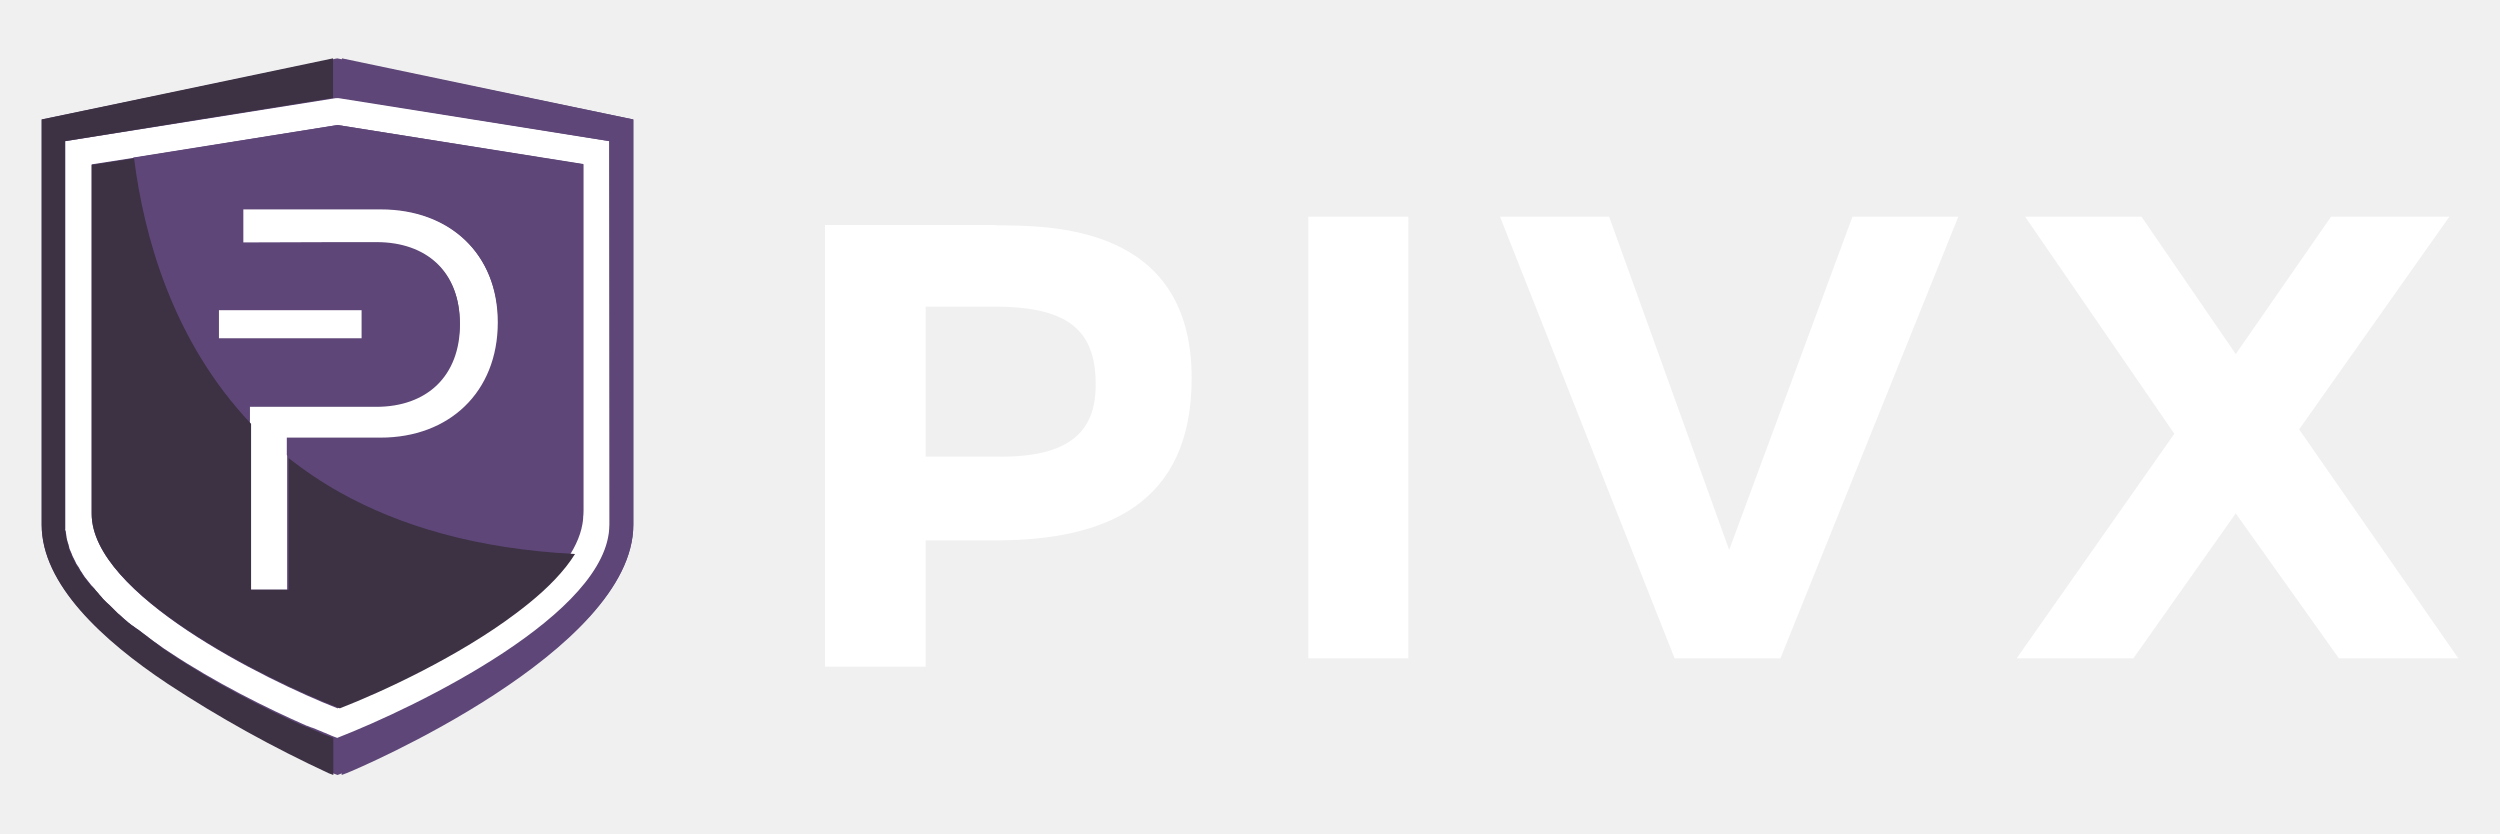
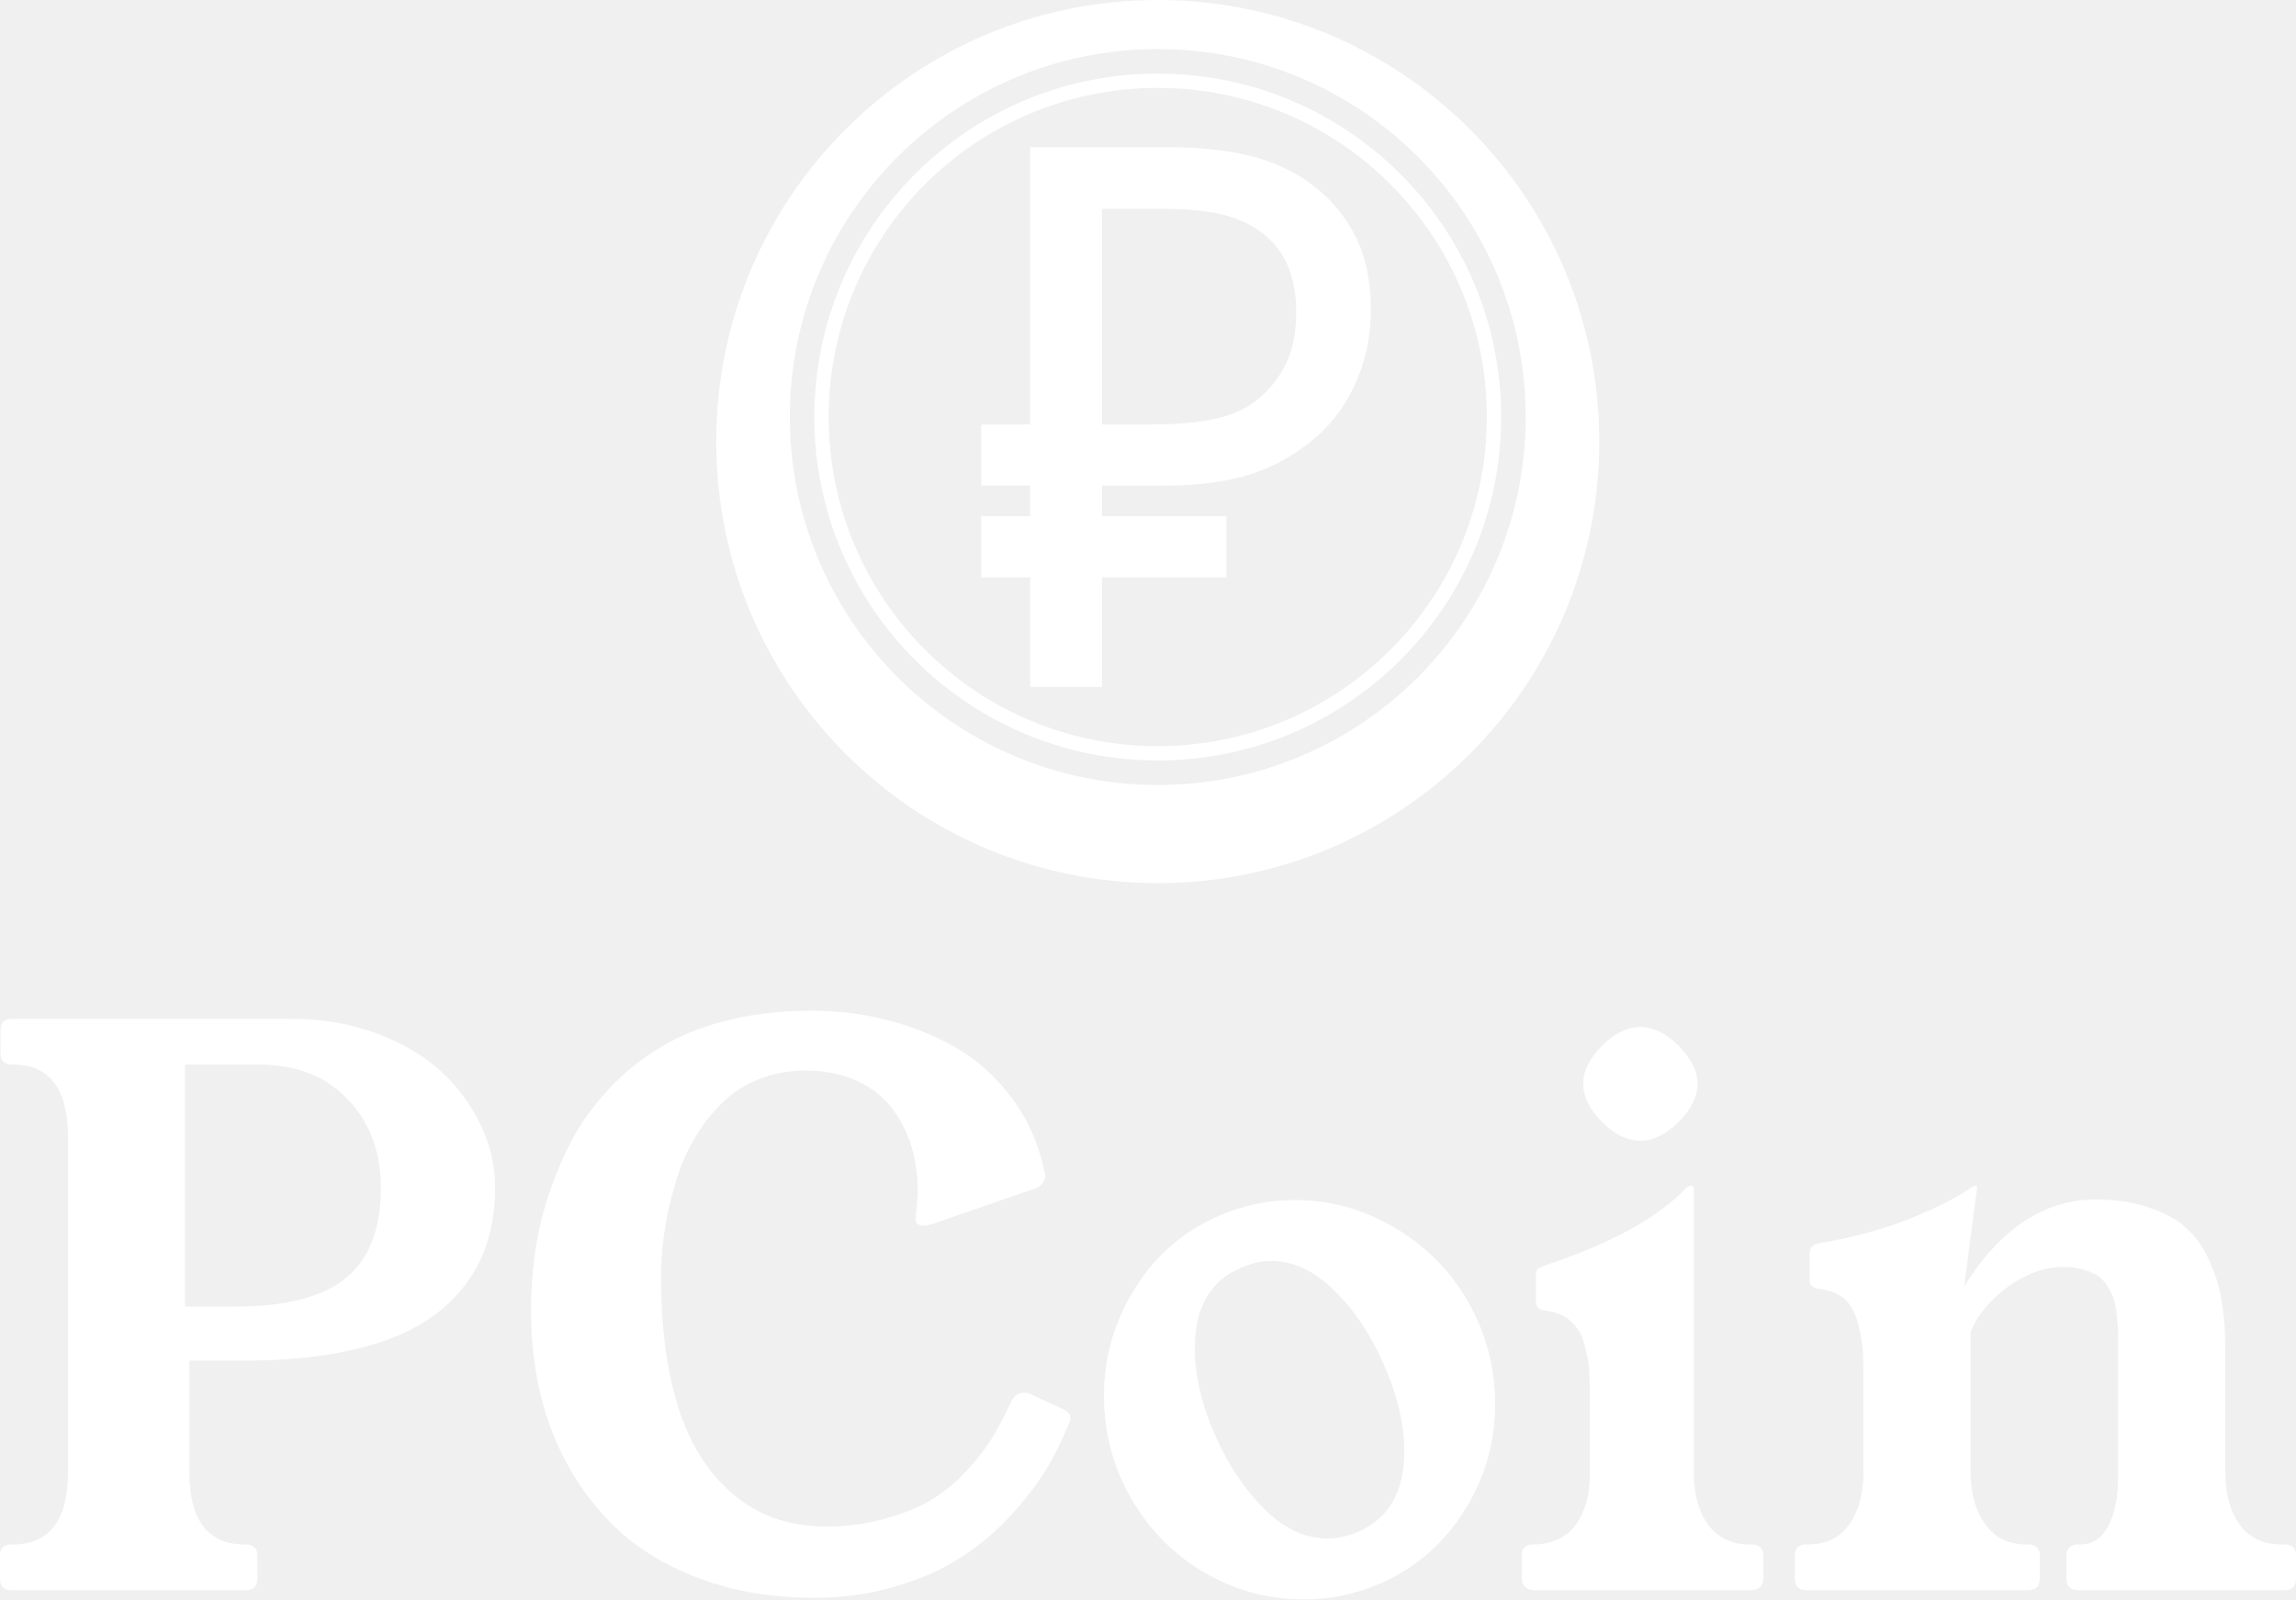
- <svg xmlns="http://www.w3.org/2000/svg" width="300px" height="100px" viewBox="0 0 300 100" version="1.1">
-   <g id="Artboard" stroke="none" stroke-width="1" fill="none" fill-rule="evenodd">
-     <g id="PIVX_Logo-01" transform="translate(5, 6.966292)" fill-rule="nonzero">
-       <path d="M35.464,0.034 L0,7.369 L0,56.013 C0,63.135 7.373,69.865 15.358,75.1 C21.615,79.159 28.162,82.721 34.924,85.819 L35.5,86.034 L36.075,85.819 C37.514,85.285 71,71.183 71,56.013 L71,7.369 L35.464,0.034 Z" id="Shape" fill="#FFFFFF" />
-       <path d="M35.464,0.034 L0,7.369 L0,56.013 C0,63.135 7.373,69.865 15.358,75.1 C21.615,79.159 28.162,82.721 34.924,85.819 L35.5,86.034 L36.075,85.819 C37.514,85.285 71,71.183 71,56.013 L71,7.369 L35.464,0.034 Z M68.123,56.013 C68.123,66.625 45.068,77.842 35.464,81.581 L34.997,81.403 L34.817,81.332 L34.493,81.189 L34.313,81.118 L33.989,80.976 L33.882,80.94 L33.486,80.762 L33.378,80.726 L32.947,80.548 L32.874,80.513 L32.407,80.335 L32.372,80.335 L31.832,80.12 L31.796,80.12 C27.012,78.019 20.79,74.921 15.323,71.288 L14.675,70.861 L14.028,70.398 L13.417,69.97 L13.381,69.935 L12.805,69.507 L12.769,69.472 L12.193,69.048 L12.157,69.012 L11.582,68.585 L11.51,68.549 L10.97,68.157 L10.898,68.121 L10.394,67.73 L10.322,67.658 L9.854,67.267 L9.782,67.195 L9.351,66.804 L9.243,66.732 L8.847,66.34 L8.739,66.234 L8.344,65.842 L8.236,65.735 L7.84,65.379 L7.732,65.273 L7.372,64.917 L7.265,64.774 L6.941,64.418 L6.833,64.276 L6.51,63.92 L6.402,63.778 L6.114,63.422 L5.97,63.279 L5.719,62.959 L5.575,62.781 L5.323,62.461 L5.179,62.283 L4.962,61.962 L4.854,61.784 L4.637,61.464 L4.529,61.249 C4.457,61.142 4.422,61.034 4.35,60.964 L4.206,60.749 C4.144,60.661 4.095,60.565 4.062,60.464 L3.954,60.249 C3.918,60.142 3.846,60.071 3.81,59.964 C3.782,59.888 3.746,59.816 3.703,59.749 C3.661,59.656 3.625,59.561 3.595,59.464 C3.559,59.357 3.523,59.321 3.487,59.214 C3.458,59.128 3.422,59.045 3.379,58.965 C3.339,58.887 3.314,58.802 3.307,58.715 C3.307,58.644 3.235,58.537 3.235,58.466 C3.228,58.379 3.203,58.294 3.163,58.217 C3.127,58.145 3.127,58.074 3.091,57.967 C3.055,57.86 3.055,57.789 3.019,57.682 C2.992,57.614 2.979,57.54 2.983,57.467 C2.983,57.396 2.946,57.289 2.946,57.182 C2.946,57.075 2.91,57.04 2.91,56.967 C2.9,56.858 2.876,56.75 2.838,56.647 C2.802,56.54 2.838,56.54 2.838,56.469 L2.838,9.971 L35.322,4.807 L35.61,4.807 L68.089,9.971 L68.125,56.015 L68.123,56.015 L68.123,56.013 Z" id="Shape" fill="#5E4778" />
-       <path d="M35.5,8.034 L11.042,11.97 L6,12.757 L6,54.664 C6,64.363 26.846,74.634 35.5,78.034 C40.541,76.065 49.695,71.771 56.454,66.618 C56.954,66.224 57.49,65.83 57.956,65.437 C60.28,63.54 62.211,61.536 63.463,59.496 C64.428,57.921 65,56.311 65,54.699 L65,12.757 L35.5,8.034 Z M21.268,30.259 L38.469,30.259 L38.469,33.838 L21.268,33.838 L21.268,30.259 Z M54.809,31.941 C54.809,40.423 48.909,45.899 40.756,45.899 L29.457,45.899 L29.457,63.792 L24.987,63.792 L24.987,41.853 L40.15,41.853 C46.228,41.853 50.197,38.167 50.197,31.94 C50.197,25.784 46.228,22.206 40.219,22.206 L35.5,22.206 L24.201,22.241 L24.201,18.162 L40.719,18.162 C48.908,18.162 54.808,23.458 54.808,31.94 L54.809,31.941 Z" id="Shape" fill="#5E4778" />
-       <path d="M36.033,0.034 L36.033,4.809 L36.175,4.809 L68.199,9.975 L68.199,56.002 C68.199,66.619 45.468,77.841 36,81.582 L36,86.034 L36.567,85.819 C37.986,85.284 71,71.176 71,55.999 L71,7.373 L36.033,0.034 Z" id="Path" fill="#5E4778" />
-       <path d="M40.681,45.547 L29.417,45.547 L29.417,47.641 C31.332,49.158 33.365,50.523 35.496,51.723 C42.613,55.769 51.768,58.501 63.462,59.034 C64.428,57.472 65,55.875 65,54.277 L65,12.719 L35.496,8.034 L11,11.938 C12.144,21.059 15.542,33.658 24.947,43.56 L24.947,41.573 L40.112,41.573 C46.191,41.573 50.161,37.917 50.161,31.742 C50.161,25.638 46.191,22.088 40.181,22.088 L35.461,22.088 L24.16,22.124 L24.16,18.078 L40.681,18.078 C48.835,18.078 54.735,23.366 54.735,31.706 C54.735,40.117 48.87,45.548 40.681,45.548 L40.681,45.547 Z M35.461,30.075 L38.391,30.075 L38.391,33.624 L21.227,33.624 L21.227,30.075 L35.461,30.075 Z" id="Shape" fill="#5E4778" />
-       <path d="M34.539,81.403 L34.362,81.332 L34.043,81.225 L33.866,81.154 L33.546,81.011 L33.44,80.976 L33.05,80.798 L32.944,80.762 L32.518,80.584 L32.447,80.548 L31.986,80.333 L31.916,80.333 L31.384,80.118 L31.348,80.118 C26.668,78.017 20.532,74.919 15.142,71.251 L14.504,70.824 L13.866,70.326 L13.263,69.898 L13.227,69.863 L12.66,69.435 L12.625,69.399 L12.057,68.972 L12.022,68.936 L11.455,68.509 L11.383,68.473 L10.851,68.081 L10.78,68.046 L10.284,67.654 L10.213,67.586 L9.752,67.194 L9.681,67.123 L9.256,66.731 L9.149,66.659 L8.759,66.268 L8.653,66.161 L8.263,65.769 L8.156,65.663 L7.766,65.307 L7.66,65.2 L7.305,64.844 L7.199,64.702 L6.88,64.346 L6.773,64.203 L6.454,63.847 L6.348,63.705 L6.029,63.42 L5.887,63.278 L5.639,62.957 L5.497,62.779 L5.249,62.459 L5.107,62.281 L4.893,61.961 L4.787,61.783 L4.573,61.462 L4.467,61.284 C4.395,61.178 4.36,61.069 4.289,60.999 L4.147,60.784 L4.006,60.499 L3.899,60.284 C3.864,60.177 3.793,60.106 3.758,59.999 C3.73,59.924 3.694,59.852 3.651,59.784 C3.61,59.691 3.575,59.596 3.545,59.499 C3.509,59.392 3.474,59.356 3.439,59.249 C3.41,59.164 3.375,59.08 3.333,59 C3.288,58.924 3.264,58.838 3.261,58.751 C3.261,58.644 3.19,58.536 3.19,58.466 C3.183,58.378 3.159,58.294 3.119,58.216 C3.084,58.145 3.084,58.074 3.048,57.967 C3.013,57.86 3.013,57.789 2.977,57.682 C2.95,57.613 2.938,57.54 2.941,57.467 C2.941,57.395 2.906,57.289 2.906,57.182 C2.906,57.075 2.87,57.039 2.87,56.967 C2.86,56.857 2.836,56.75 2.799,56.646 C2.764,56.54 2.799,56.54 2.799,56.468 L2.799,9.971 L34.825,4.807 L34.967,4.807 L34.967,0.034 L0,7.369 L0,56.013 C0,63.135 7.27,69.865 15.142,75.1 C21.311,79.159 27.766,82.721 34.433,85.819 L35,86.034 L35,81.581 L34.539,81.403" id="Path" fill="#3D3144" />
-       <path d="M35.776,52.113 C33.624,50.904 31.573,49.529 29.64,48.001 L29.64,63.802 L25.129,63.802 L25.129,43.889 C15.636,33.879 12.244,21.186 11.09,12.034 L6,12.82 L6,54.687 C6,64.376 27.041,74.637 35.776,78.034 C40.864,76.067 50.104,71.777 56.926,66.629 C57.431,66.235 57.972,65.842 58.442,65.449 C60.787,63.554 62.736,61.552 64,59.514 C52.198,58.906 42.994,56.153 35.776,52.113" id="Path" fill="#3D3144" />
-       <polygon id="Path" fill="#FFFFFF" points="238.01 19.034 251.978 19.034 263.292 35.522 274.728 19.034 288.927 19.034 270.897 44.56 290 72.034 275.669 72.034 263.288 54.64 251.006 72.034 237 72.034 255.919 45.085" />
-       <polygon id="Path" fill="#FFFFFF" points="230 19.034 208.655 72.034 195.952 72.034 175 19.034 188.096 19.034 202.5 59.023 217.298 19.034" />
-       <rect id="Rectangle" fill="#FFFFFF" x="152" y="19.034" width="12" height="53" />
-       <path d="M114.441,20.068 L114.441,20.034 L94,20.034 L94,73.034 L106.083,73.034 L106.083,57.881 L114.441,57.881 C127.751,57.881 138,53.507 138,38.41 C138,19.849 120.814,20.126 114.441,20.068 Z M126.48,39.441 C126.409,44.679 123.492,48.019 114.441,47.826 L106.083,47.826 L106.083,29.834 L114.441,29.834 C123.709,29.834 126.567,33.093 126.48,39.441 Z" id="Shape" fill="#FFFFFF" />
-     </g>
+ <svg xmlns="http://www.w3.org/2000/svg" data-v-423bf9ae="" viewBox="0 0 234.011 163" class="iconAbove">
+   <g data-v-423bf9ae="" id="0cb70d36-0f9d-417a-8ca8-c1aa5f73e4ff" fill="white" transform="matrix(5.545286,0,0,5.545286,-2.329018,80.87431)">
+     <path d="M0.42 14.43L0.42 14.43L0.42 14.01L0.42 14.01Q0.42 13.80 0.63 13.80L0.63 13.80L0.72 13.80L0.72 13.80Q1.67 13.75 1.67 12.47L1.67 12.47L1.67 6.32L1.67 6.32Q1.67 4.98 0.66 4.98L0.66 4.98L0.64 4.98L0.64 4.98Q0.43 4.98 0.43 4.77L0.43 4.77L0.43 4.35L0.43 4.35Q0.43 4.14 0.64 4.14L0.64 4.14L5.78 4.14L5.78 4.14Q6.61 4.14 7.32 4.40L7.32 4.40L7.32 4.40Q8.03 4.66 8.51 5.09L8.51 5.09L8.51 5.09Q8.98 5.52 9.25 6.08L9.25 6.08L9.25 6.08Q9.52 6.64 9.52 7.24L9.52 7.24L9.52 7.24Q9.52 7.79 9.37 8.26L9.37 8.26L9.37 8.26Q9.23 8.72 8.89 9.13L8.89 9.13L8.89 9.13Q8.55 9.54 8.03 9.82L8.03 9.82L8.03 9.82Q7.51 10.10 6.73 10.26L6.73 10.26L6.73 10.26Q5.95 10.42 4.95 10.42L4.95 10.42L3.90 10.42L3.90 12.47L3.90 12.47Q3.90 13.75 4.85 13.80L4.85 13.80L4.94 13.80L4.94 13.80Q5.15 13.80 5.15 14.01L5.15 14.01L5.15 14.43L5.15 14.43Q5.15 14.64 4.94 14.64L4.94 14.64L0.63 14.64L0.63 14.64Q0.42 14.64 0.42 14.43ZM3.82 4.98L3.82 9.43L4.72 9.43L4.72 9.43Q6.13 9.43 6.77 8.91L6.77 8.91L6.77 8.91Q7.42 8.39 7.42 7.24L7.42 7.24L7.42 7.24Q7.42 6.25 6.81 5.62L6.81 5.62L6.81 5.62Q6.21 4.98 5.17 4.98L5.17 4.98L3.82 4.98ZM10.18 9.50L10.18 9.50L10.18 9.50Q10.18 8.98 10.25 8.46L10.25 8.46L10.25 8.46Q10.32 7.94 10.50 7.39L10.50 7.39L10.50 7.39Q10.68 6.84 10.94 6.35L10.94 6.35L10.94 6.35Q11.20 5.87 11.62 5.42L11.62 5.42L11.62 5.42Q12.03 4.98 12.55 4.67L12.55 4.67L12.55 4.67Q13.07 4.35 13.78 4.17L13.78 4.17L13.78 4.17Q14.50 3.99 15.33 3.99L15.33 3.99L15.33 3.99Q16.05 3.99 16.72 4.16L16.72 4.16L16.72 4.16Q17.40 4.33 17.99 4.67L17.99 4.67L17.99 4.67Q18.59 5.02 19.02 5.60L19.02 5.60L19.02 5.60Q19.45 6.17 19.61 6.92L19.61 6.92L19.63 7.01L19.63 7.01Q19.63 7.22 19.38 7.28L19.38 7.28L17.59 7.90L17.59 7.90Q17.47 7.94 17.41 7.94L17.41 7.94L17.41 7.94Q17.23 7.94 17.25 7.79L17.25 7.79L17.27 7.58L17.29 7.33L17.29 7.33Q17.29 7.01 17.23 6.71L17.23 6.71L17.23 6.71Q17.17 6.41 17.02 6.11L17.02 6.11L17.02 6.11Q16.87 5.81 16.64 5.59L16.64 5.59L16.64 5.59Q16.41 5.37 16.05 5.23L16.05 5.23L16.05 5.23Q15.68 5.09 15.22 5.09L15.22 5.09L15.22 5.09Q14.75 5.09 14.34 5.26L14.34 5.26L14.34 5.26Q13.93 5.43 13.65 5.73L13.65 5.73L13.65 5.73Q13.36 6.02 13.15 6.40L13.15 6.40L13.15 6.40Q12.94 6.77 12.82 7.21L12.82 7.21L12.82 7.21Q12.69 7.65 12.63 8.07L12.63 8.07L12.63 8.07Q12.57 8.48 12.57 8.89L12.57 8.89L12.57 8.89Q12.57 10.28 12.89 11.29L12.89 11.29L12.89 11.29Q13.21 12.30 13.90 12.88L13.90 12.88L13.90 12.88Q14.59 13.47 15.61 13.47L15.61 13.47L15.61 13.47Q16.20 13.47 16.71 13.32L16.71 13.32L16.71 13.32Q17.22 13.18 17.57 12.96L17.57 12.96L17.57 12.96Q17.92 12.74 18.21 12.42L18.21 12.42L18.21 12.42Q18.50 12.10 18.67 11.82L18.67 11.82L18.67 11.82Q18.84 11.53 19.00 11.19L19.00 11.19L19.00 11.19Q19.08 11.01 19.24 11.01L19.24 11.01L19.24 11.01Q19.32 11.01 19.41 11.06L19.41 11.06L19.91 11.29L19.91 11.29Q20.03 11.34 20.07 11.40L20.07 11.40L20.07 11.40Q20.12 11.46 20.07 11.57L20.07 11.57L20.07 11.57Q19.88 12.04 19.62 12.47L19.62 12.47L19.62 12.47Q19.35 12.89 18.94 13.33L18.94 13.33L18.94 13.33Q18.53 13.76 18.03 14.07L18.03 14.07L18.03 14.07Q17.54 14.38 16.85 14.58L16.85 14.58L16.85 14.58Q16.17 14.78 15.39 14.78L15.39 14.78L15.39 14.78Q14.15 14.78 13.16 14.38L13.16 14.38L13.16 14.38Q12.16 13.98 11.52 13.27L11.52 13.27L11.52 13.27Q10.87 12.56 10.52 11.60L10.52 11.60L10.52 11.60Q10.18 10.64 10.18 9.50ZM20.71 11.07L20.71 11.07L20.71 11.07Q20.71 10.01 21.27 9.11L21.27 9.11L21.27 9.11Q21.83 8.20 22.80 7.77L22.80 7.77L22.80 7.77Q23.47 7.47 24.22 7.47L24.22 7.47L24.22 7.47Q25.28 7.47 26.20 8.07L26.20 8.07L26.20 8.07Q27.12 8.66 27.58 9.69L27.58 9.69L27.58 9.69Q27.90 10.41 27.90 11.22L27.90 11.22L27.90 11.22Q27.90 12.28 27.34 13.17L27.34 13.17L27.34 13.17Q26.78 14.07 25.81 14.51L25.81 14.51L25.81 14.51Q25.12 14.81 24.38 14.81L24.38 14.81L24.38 14.81Q23.32 14.81 22.40 14.22L22.40 14.22L22.40 14.22Q21.49 13.62 21.03 12.60L21.03 12.60L21.03 12.60Q20.71 11.87 20.71 11.07ZM22.38 10.19L22.38 10.19L22.38 10.19Q22.38 10.96 22.77 11.83L22.77 11.83L22.77 11.83Q23.13 12.63 23.67 13.16L23.67 13.16L23.67 13.16Q24.21 13.69 24.82 13.69L24.82 13.69L24.82 13.69Q25.09 13.69 25.38 13.57L25.38 13.57L25.38 13.57Q26.23 13.20 26.23 12.09L26.23 12.09L26.23 12.09Q26.23 11.33 25.84 10.46L25.84 10.46L25.84 10.46Q25.48 9.65 24.93 9.12L24.93 9.12L24.93 9.12Q24.39 8.59 23.78 8.59L23.78 8.59L23.78 8.59Q23.51 8.59 23.22 8.72L23.22 8.72L23.22 8.72Q22.38 9.08 22.38 10.19ZM28.39 14.43L28.39 14.43L28.39 14.01L28.39 14.01Q28.39 13.80 28.60 13.80L28.60 13.80L28.62 13.80L28.62 13.80Q29.12 13.79 29.39 13.43L29.39 13.43L29.39 13.43Q29.64 13.07 29.64 12.52L29.64 12.52L29.64 12.52Q29.64 12.50 29.64 12.47L29.64 12.47L29.64 10.99L29.64 10.99Q29.64 10.70 29.62 10.49L29.62 10.49L29.62 10.49Q29.59 10.29 29.52 10.05L29.52 10.05L29.52 10.05Q29.44 9.81 29.26 9.67L29.26 9.67L29.26 9.67Q29.09 9.53 28.81 9.50L28.81 9.50L28.81 9.50Q28.64 9.48 28.65 9.32L28.65 9.32L28.65 8.85L28.65 8.85Q28.65 8.76 28.69 8.73L28.69 8.73L28.69 8.73Q28.74 8.70 28.85 8.66L28.85 8.66L28.85 8.66Q30.65 8.06 31.42 7.24L31.42 7.24L31.42 7.24Q31.46 7.21 31.49 7.21L31.49 7.21L31.52 7.21L31.52 7.21Q31.53 7.21 31.55 7.23L31.55 7.23L31.55 12.47L31.55 12.47Q31.55 13.06 31.81 13.43L31.81 13.43L31.81 13.43Q32.08 13.80 32.58 13.80L32.58 13.80L32.61 13.80L32.61 13.80Q32.83 13.80 32.83 14.01L32.83 14.01L32.83 14.43L32.83 14.43Q32.83 14.53 32.76 14.59L32.76 14.59L32.76 14.59Q32.69 14.64 32.59 14.64L32.59 14.64L28.63 14.64L28.63 14.64Q28.53 14.64 28.46 14.59L28.46 14.59L28.46 14.59Q28.39 14.53 28.39 14.43ZM29.52 5.33L29.52 5.33L29.52 5.33Q29.52 4.98 29.87 4.63L29.87 4.63L29.87 4.63Q30.21 4.29 30.57 4.29L30.57 4.29L30.57 4.29Q30.92 4.29 31.27 4.63L31.27 4.63L31.27 4.63Q31.62 4.99 31.62 5.33L31.62 5.33L31.62 5.33Q31.62 5.68 31.27 6.04L31.27 6.04L31.27 6.04Q30.92 6.38 30.57 6.38L30.57 6.38L30.57 6.38Q30.21 6.38 29.87 6.04L29.87 6.04L29.87 6.04Q29.52 5.69 29.52 5.33ZM33.41 14.43L33.41 14.43L33.41 14.01L33.41 14.01Q33.41 13.80 33.62 13.80L33.62 13.80L33.65 13.80L33.65 13.80Q34.15 13.80 34.41 13.43L34.41 13.43L34.41 13.43Q34.67 13.06 34.67 12.47L34.67 12.47L34.67 10.71L34.67 10.71Q34.67 10.37 34.65 10.14L34.65 10.14L34.65 10.14Q34.62 9.92 34.55 9.67L34.55 9.67L34.55 9.67Q34.47 9.41 34.30 9.27L34.30 9.27L34.30 9.27Q34.12 9.13 33.84 9.10L33.84 9.10L33.84 9.10Q33.67 9.08 33.68 8.92L33.68 8.92L33.68 8.44L33.68 8.44Q33.68 8.29 33.88 8.26L33.88 8.26L33.88 8.26Q34.77 8.11 35.53 7.81L35.53 7.81L35.53 7.81Q36.29 7.50 36.65 7.24L36.65 7.24L36.65 7.24Q36.70 7.21 36.72 7.21L36.72 7.21L36.75 7.21L36.75 7.21Q36.76 7.21 36.76 7.23L36.76 7.23L36.52 9.06L36.52 9.06Q37.52 7.46 38.94 7.46L38.94 7.46L38.94 7.46Q39.52 7.46 39.95 7.62L39.95 7.62L39.95 7.62Q40.39 7.77 40.64 8.02L40.64 8.02L40.64 8.02Q40.90 8.27 41.05 8.64L41.05 8.64L41.05 8.64Q41.21 9.00 41.26 9.37L41.26 9.37L41.26 9.37Q41.32 9.73 41.32 10.17L41.32 10.17L41.32 12.47L41.32 12.47Q41.32 13.06 41.58 13.43L41.58 13.43L41.58 13.43Q41.85 13.80 42.35 13.80L42.35 13.80L42.41 13.80L42.41 13.80Q42.62 13.80 42.62 14.01L42.62 14.01L42.62 14.43L42.62 14.43Q42.62 14.64 42.41 14.64L42.41 14.64L38.61 14.64L38.61 14.64Q38.40 14.64 38.40 14.43L38.40 14.43L38.40 14.01L38.40 14.01Q38.40 13.80 38.62 13.80L38.62 13.80L38.62 13.80Q39.00 13.81 39.18 13.44L39.18 13.44L39.18 13.44Q39.35 13.10 39.35 12.55L39.35 12.55L39.35 12.55Q39.35 12.51 39.35 12.47L39.35 12.47L39.35 10.36L39.35 10.36Q39.35 10.32 39.35 10.25L39.35 10.25L39.35 10.25Q39.35 10.04 39.35 9.92L39.35 9.92L39.35 9.92Q39.35 9.81 39.33 9.62L39.33 9.62L39.33 9.62Q39.31 9.43 39.28 9.32L39.28 9.32L39.28 9.32Q39.25 9.21 39.17 9.08L39.17 9.08L39.17 9.08Q39.09 8.94 38.99 8.87L38.99 8.87L38.99 8.87Q38.88 8.80 38.72 8.75L38.72 8.75L38.72 8.75Q38.55 8.70 38.34 8.70L38.34 8.70L38.34 8.70Q37.84 8.70 37.33 9.06L37.33 9.06L37.33 9.06Q36.83 9.43 36.64 9.89L36.64 9.89L36.64 12.47L36.64 12.47Q36.64 13.06 36.91 13.43L36.91 13.43L36.91 13.43Q37.17 13.80 37.67 13.80L37.67 13.80L37.70 13.80L37.70 13.80Q37.91 13.80 37.91 14.01L37.91 14.01L37.91 14.43L37.91 14.43Q37.91 14.64 37.69 14.64L37.69 14.64L33.62 14.64L33.62 14.64Q33.41 14.64 33.41 14.43Z" />
+   </g>
+   <g data-v-423bf9ae="" id="4472a349-52c4-4e0d-8d94-fd1ffc384d39" transform="matrix(1,0,0,1,68,-5)" stroke="none" fill="white">
+     <path d="M50 5C25.147 5 5 25.147 5 50s20.147 45 45 45 45-20.147 45-45S74.853 5 50 5zm0 80c-20.711 0-37.5-16.788-37.5-37.5C12.5 26.789 29.289 10 50 10c20.712 0 37.5 16.789 37.5 37.5C87.5 68.212 70.712 85 50 85z" />
+     <path d="M50 12.5c-19.33 0-35 15.67-35 35s15.67 35 35 35 35-15.67 35-35-15.67-35-35-35zm0 68.541c-18.524 0-33.542-15.017-33.542-33.541 0-18.524 15.018-33.542 33.542-33.542S83.541 28.976 83.541 47.5 68.524 81.041 50 81.041z" />
+     <path d="M69.984 28.774c-1.155-2.157-2.757-3.936-4.8-5.338-1.75-1.207-3.768-2.082-6.059-2.624-2.292-.541-5.06-.812-8.311-.812H37v28.257h-5v6.233h5v3.117h-5v6.233h5V75h7.312V63.841H57v-6.233H44.312v-3.11h6.205c3.918 0 7.156-.479 9.719-1.437 2.558-.962 4.788-2.376 6.684-4.249 1.502-1.502 2.679-3.32 3.528-5.449.851-2.129 1.27-4.388 1.27-6.777 0-3.054-.574-5.658-1.734-7.812zM63.373 41.35c-.491 1.307-1.282 2.513-2.363 3.62-1.204 1.232-2.724 2.088-4.547 2.565-1.822.481-4.207.721-7.163.721H44.312V26.28h6.059c2.291 0 4.204.16 5.745.48 1.539.32 2.889.862 4.042 1.624 1.331.887 2.32 2.033 2.979 3.436.65 1.403.977 3.055.977 4.949-.001 1.751-.249 3.275-.741 4.581z" />
  </g>
</svg>
